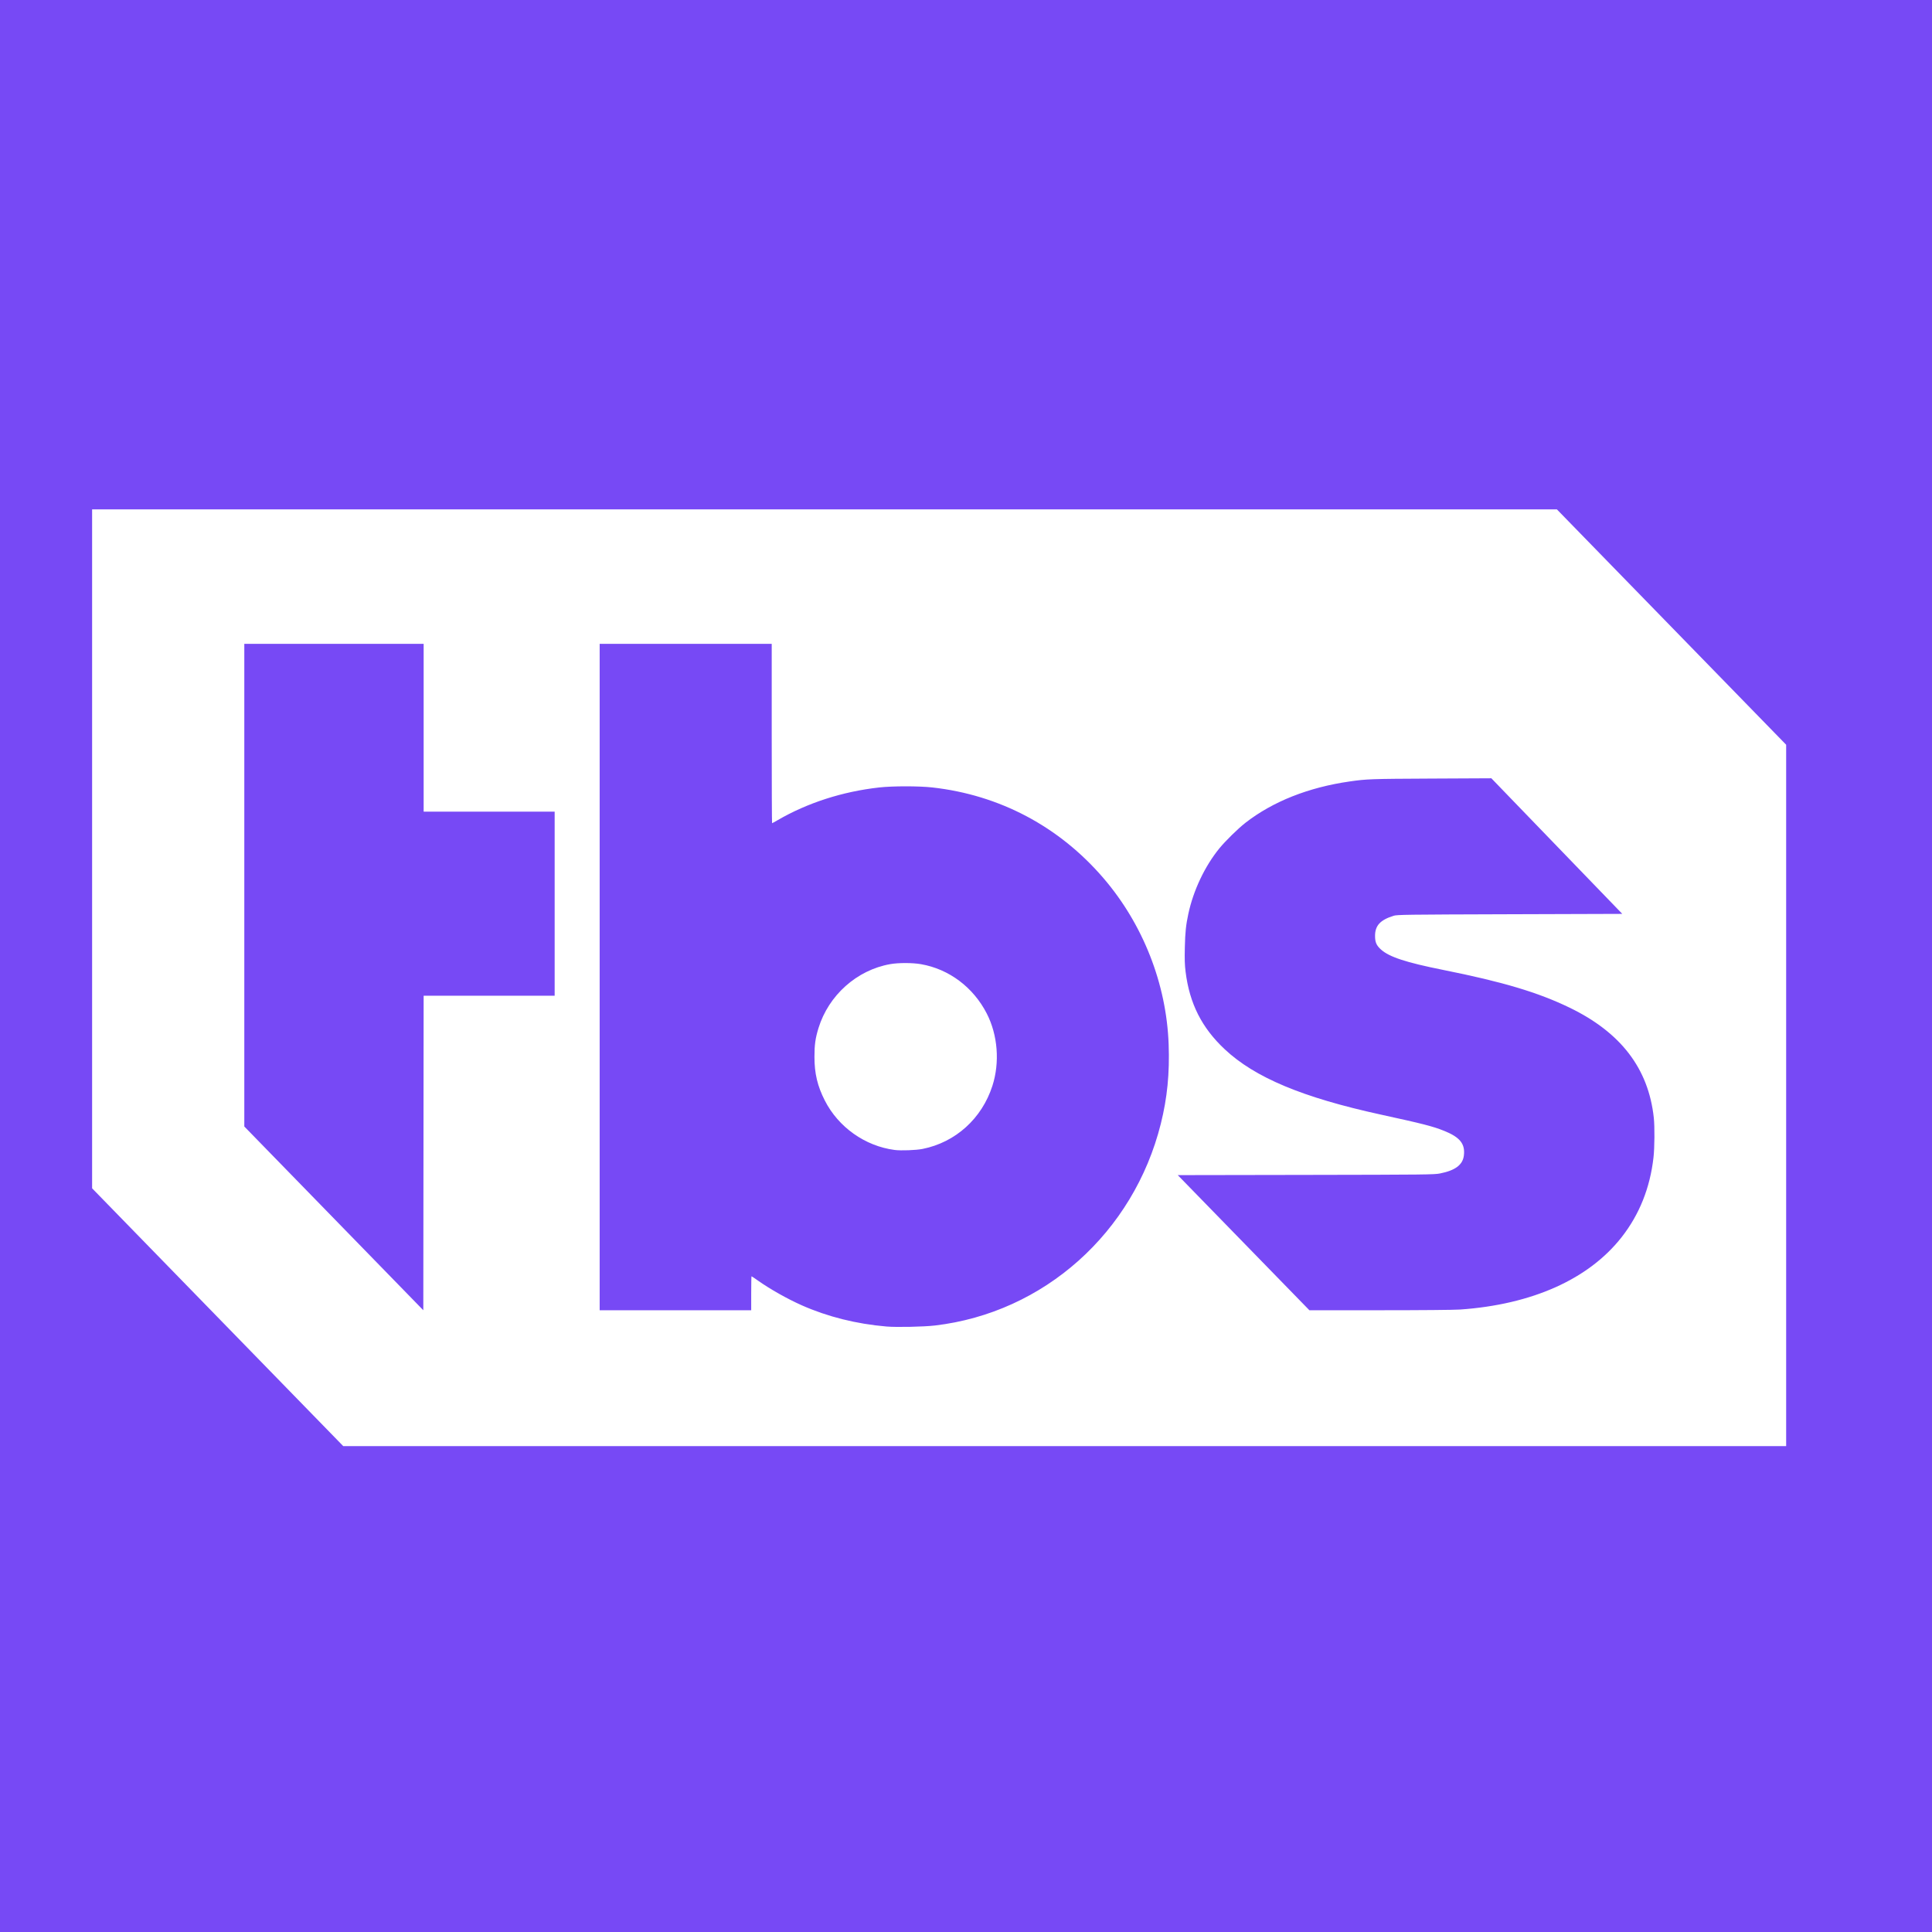
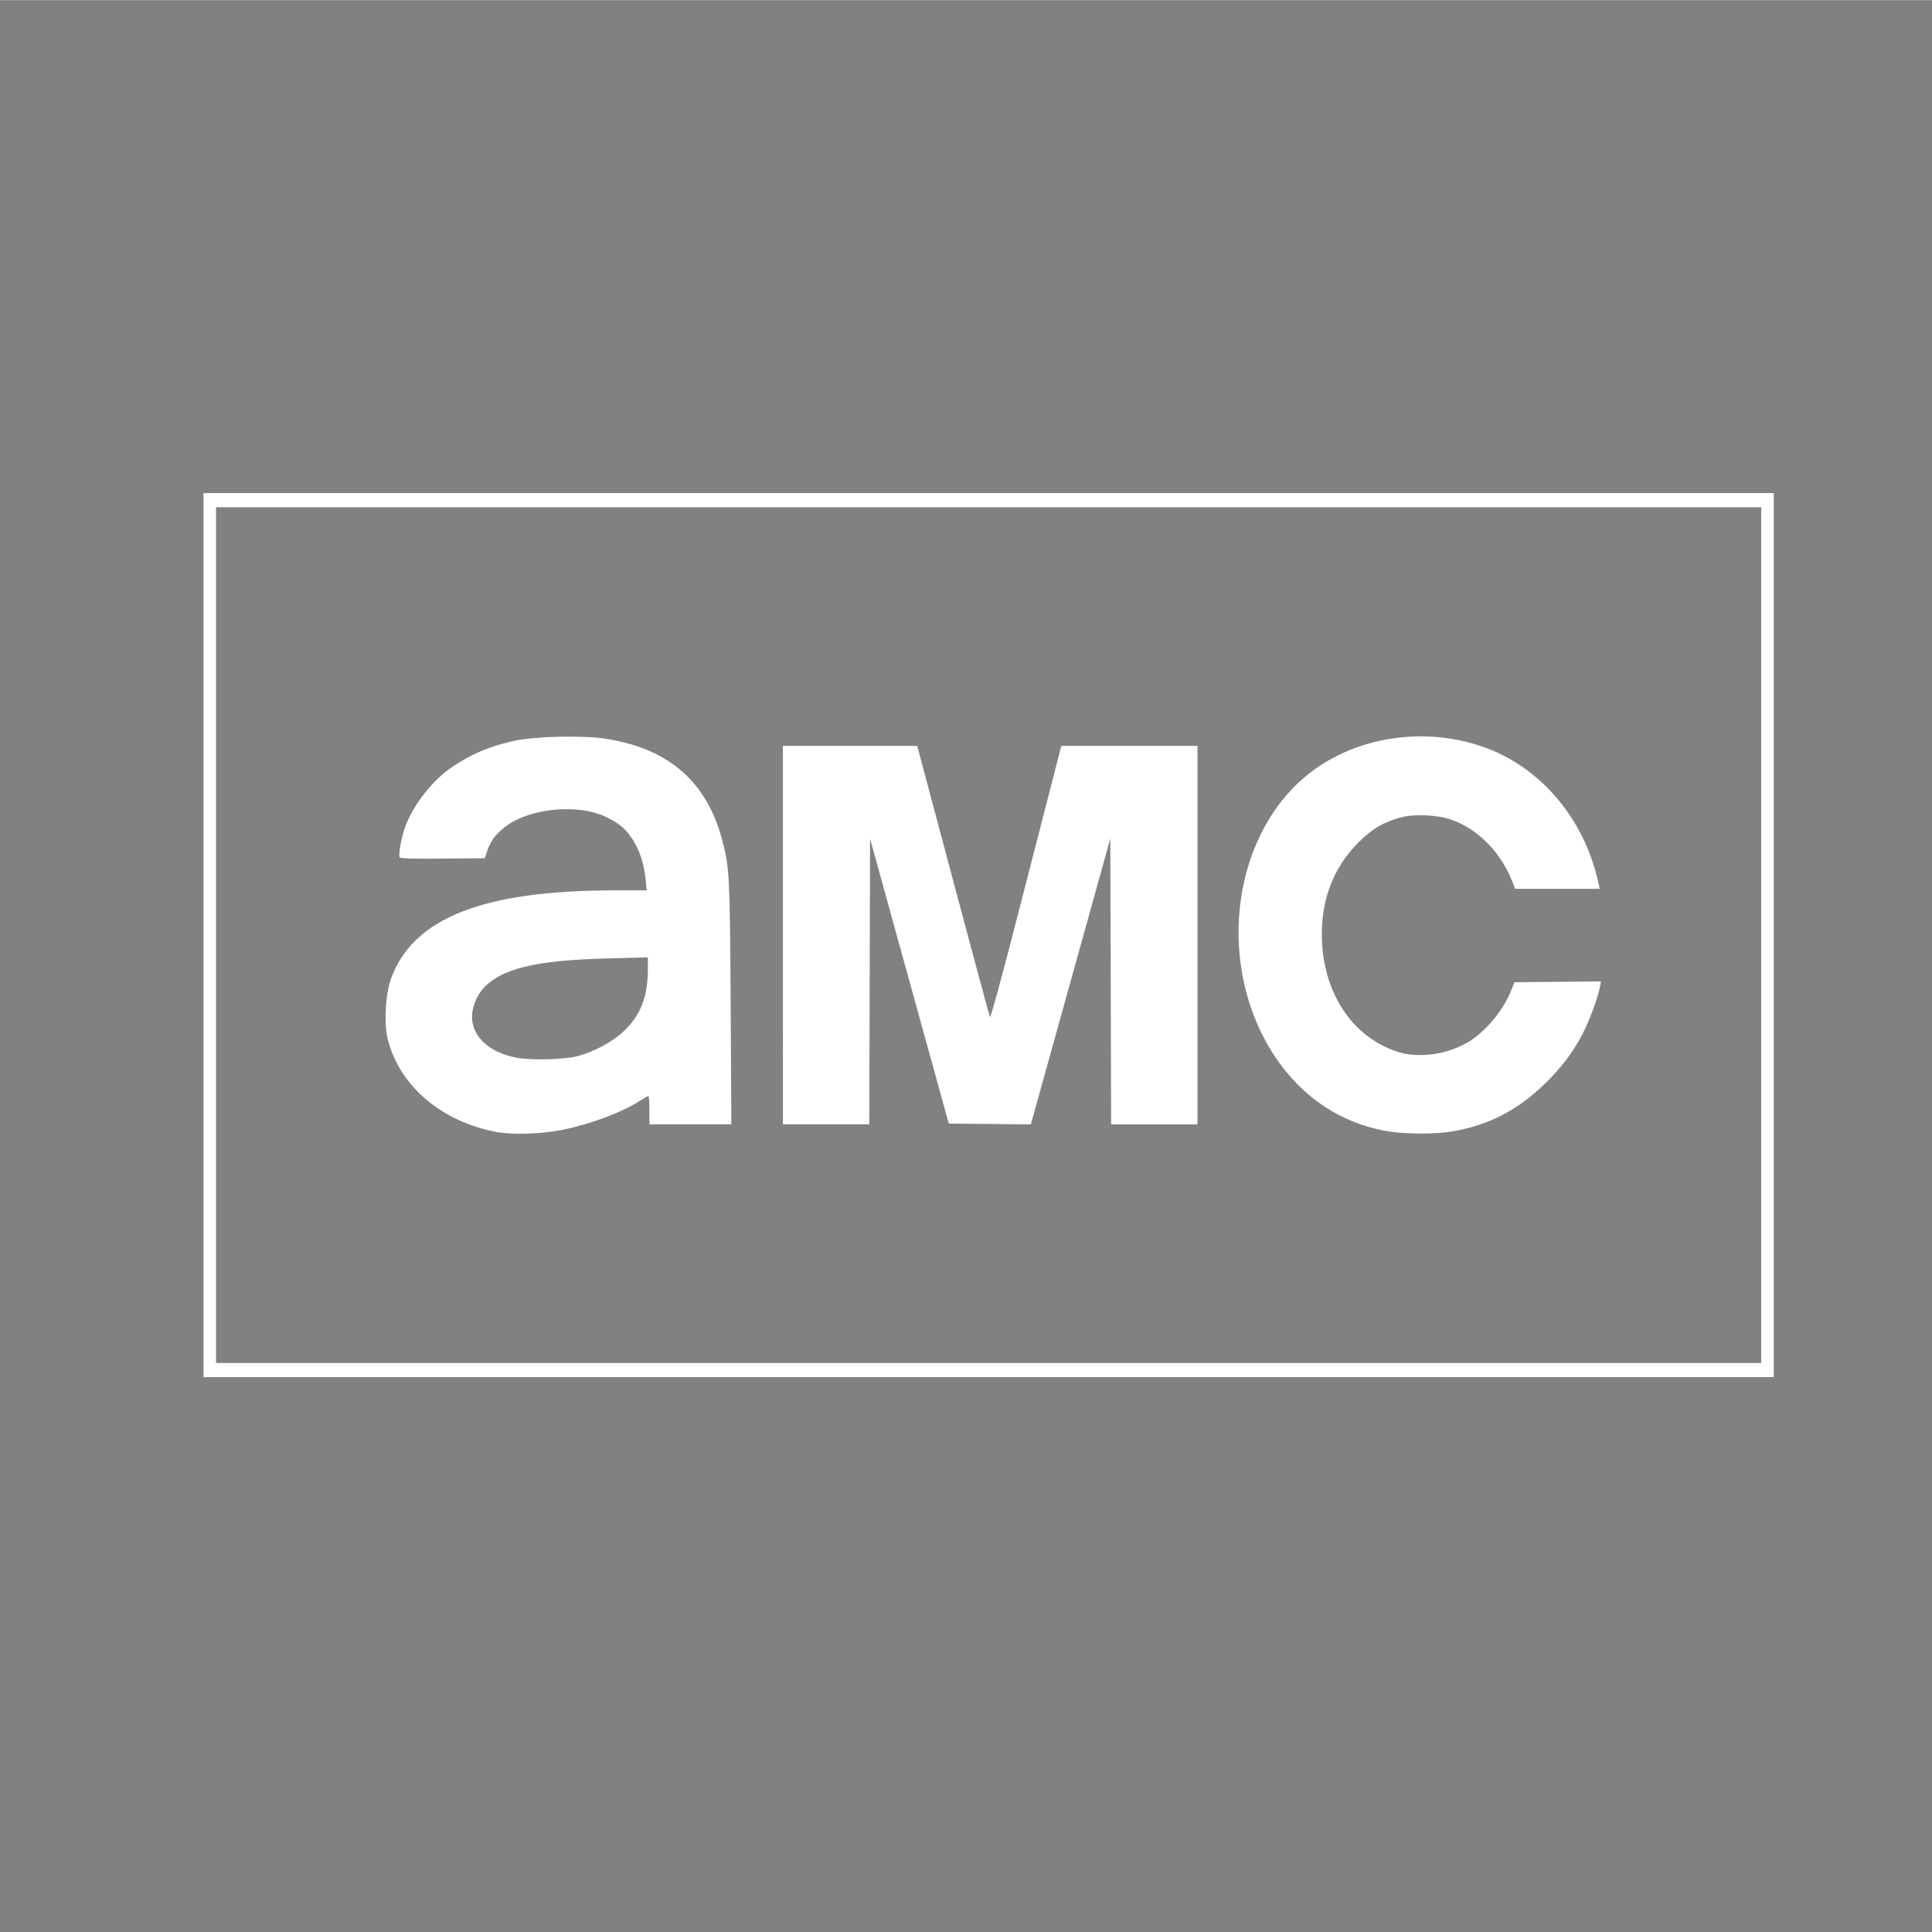
<svg xmlns="http://www.w3.org/2000/svg" version="1.1" id="Layer_1" x="0px" y="0px" width="280px" height="280px" viewBox="0 0 280 280" enable-background="new 0 0 280 280" xml:space="preserve">
  <defs id="defs5011" />
-   <rect y="0" fill-rule="evenodd" clip-rule="evenodd" fill="#164E86" width="280" height="280" id="rect4994-7" style="fill:#7749f5;fill-opacity:1;stroke:none;stroke-width:1;stroke-opacity:1" x="0" />
-   <path style="fill:#ffffff;stroke-width:0.097" d="M 31.547,190.9 13.349,172.219 V 123.02 73.821 H 119.491 225.633 l 16.615,17.056 16.615,17.056 v 50.824 50.824 H 154.304 49.745 Z m 103.936,1.203 c 15.807,-1.847 28.804,-13.449 32.75,-29.236 0.936,-3.743 1.288,-7.312 1.136,-11.518 -0.316,-8.749 -3.701,-17.382 -9.438,-24.07 -6.429,-7.495 -15.053,-12.066 -24.816,-13.156 -1.945,-0.217 -5.742,-0.217 -7.688,0 -5.324,0.594 -10.414,2.234 -14.742,4.751 -0.407,0.237 -0.763,0.43 -0.791,0.43 -0.028,3e-5 -0.051,-5.848 -0.051,-12.995 V 93.313 H 99.375 86.908 v 48.289 48.289 h 10.981 10.981 v -2.461 c 0,-1.354 0.022,-2.461 0.048,-2.461 0.026,0 0.447,0.282 0.935,0.626 1.763,1.245 4.272,2.659 6.354,3.582 3.736,1.656 7.903,2.699 12.276,3.072 1.46,0.125 5.383,0.043 7.001,-0.146 z m -5.824,-25.443 c -4.287,-0.558 -8.16,-3.303 -10.125,-7.174 -1.067,-2.102 -1.496,-3.911 -1.497,-6.315 -0.001,-1.753 0.131,-2.697 0.584,-4.171 1.465,-4.76 5.562,-8.416 10.389,-9.269 1.202,-0.213 3.23,-0.211 4.464,0.005 4.067,0.708 7.585,3.347 9.537,7.155 1.599,3.117 1.907,7.088 0.814,10.48 -1.528,4.741 -5.345,8.187 -10.123,9.14 -0.949,0.189 -3.123,0.27 -4.043,0.15 z M 70.892,144.31 h 9.494 v -13.34 -13.34 h -9.494 -9.494 V 105.472 93.314 H 48.402 35.407 v 34.973 34.973 l 12.971,13.315 12.971,13.315 0.024,-22.791 0.024,-22.791 z m 140.707,45.479 c 10.441,-0.726 18.638,-4.394 23.411,-10.476 2.579,-3.287 4.124,-7.143 4.626,-11.553 0.163,-1.431 0.186,-4.474 0.044,-5.779 -0.776,-7.127 -4.769,-12.344 -12.203,-15.944 -4.579,-2.217 -9.677,-3.739 -18.34,-5.473 -5.361,-1.073 -7.804,-1.875 -8.996,-2.952 -0.661,-0.598 -0.859,-1.053 -0.859,-1.975 0,-1.494 0.751,-2.308 2.689,-2.915 0.51,-0.16 1.698,-0.176 16.846,-0.224 l 16.297,-0.052 -6.751,-6.99 c -3.713,-3.844 -7.983,-8.266 -9.488,-9.826 l -2.736,-2.836 -8.775,0.043 c -8.719,0.042 -9.276,0.062 -11.748,0.416 -5.969,0.855 -11.139,2.903 -15.104,5.983 -1.07,0.831 -2.932,2.656 -3.803,3.728 -2.108,2.593 -3.758,6.081 -4.487,9.482 -0.349,1.631 -0.455,2.641 -0.506,4.824 -0.041,1.791 -0.019,2.536 0.109,3.565 0.57,4.598 2.342,8.109 5.664,11.226 4.379,4.108 11.28,6.997 22.635,9.475 6.135,1.339 7.543,1.701 9.184,2.361 2.297,0.924 3.068,1.902 2.842,3.609 -0.174,1.319 -1.262,2.127 -3.443,2.558 -0.86,0.17 -1.962,0.182 -19.464,0.212 l -18.553,0.032 9.538,9.791 9.538,9.791 h 10.182 c 6.036,0 10.781,-0.042 11.652,-0.102 z" id="path988" />
+   <rect y="0.023" fill-rule="evenodd" clip-rule="evenodd" fill="#164E86" width="280" height="280" id="rect4994-7" style="fill:#818183;fill-opacity:1;stroke:none;stroke-width:1;stroke-opacity:1" x="0" />
+   <path style="fill:#ffffff;stroke-width:0.228" d="M 29.491,135.525 V 71.462 H 143.278 257.065 v 64.062 64.062 H 143.278 29.491 Z m 225.754,0 V 73.511 H 143.278 31.312 v 62.014 62.014 H 143.278 255.245 Z M 71.934,164.049 c -7.944,-1.489 -14.017,-6.66 -15.724,-13.39 -0.583,-2.298 -0.351,-6.619 0.477,-8.868 3.231,-8.779 13.338,-12.751 32.444,-12.751 H 93.726 l -0.16,-1.623 c -0.219,-2.221 -0.864,-4.184 -1.903,-5.789 -1.007,-1.556 -1.972,-2.355 -3.979,-3.295 -3.826,-1.79 -10.409,-1.253 -13.964,1.139 -1.615,1.087 -2.562,2.246 -3.076,3.763 l -0.386,1.14 -6.088,0.061 c -4.09,0.041 -6.136,-0.018 -6.236,-0.18 -0.238,-0.385 0.231,-2.94 0.834,-4.544 1.192,-3.171 3.97,-6.678 6.793,-8.579 2.774,-1.868 5.315,-2.941 8.875,-3.749 2.971,-0.674 10.039,-0.841 13.384,-0.317 9.151,1.435 14.64,6.248 16.883,14.804 1.02,3.889 1.082,5.114 1.189,23.497 l 0.103,17.58 h -5.937 -5.937 v -2.048 c 0,-1.127 -0.068,-2.048 -0.151,-2.048 -0.083,0 -0.624,0.304 -1.202,0.675 -2.635,1.691 -7.184,3.394 -11.283,4.224 -2.976,0.603 -7.225,0.736 -9.553,0.299 z m 11.834,-10.998 c 2.392,-0.657 4.993,-2.061 6.598,-3.562 2.465,-2.306 3.525,-5.024 3.528,-9.051 l 0.001,-1.686 -5.829,0.15 c -10.45,0.269 -15.36,1.451 -18.022,4.339 -0.951,1.031 -1.638,2.755 -1.636,4.102 0.005,2.908 2.495,5.198 6.477,5.956 2.089,0.398 7.032,0.259 8.883,-0.249 z m 117.358,10.899 c -6.722,-1.127 -12.396,-4.884 -16.352,-10.828 -8.505,-12.776 -6.5,-31.393 4.365,-40.538 6.708,-5.646 16.709,-7.395 25.481,-4.457 8.527,2.857 15.019,10.446 17.063,19.945 l 0.159,0.74 h -6.121 -6.121 l -0.534,-1.309 c -1.674,-4.107 -4.966,-7.395 -8.716,-8.708 -1.975,-0.691 -5.268,-0.856 -7.203,-0.36 -2.558,0.655 -4.281,1.66 -6.275,3.658 -3.793,3.803 -5.586,8.761 -5.27,14.57 0.366,6.726 3.682,12.312 8.844,14.901 2.247,1.127 3.875,1.462 6.325,1.304 2.071,-0.134 4.205,-0.785 5.979,-1.825 2.439,-1.429 5.045,-4.516 6.188,-7.328 l 0.553,-1.362 6.265,-0.06 6.265,-0.06 -0.135,0.743 c -0.284,1.564 -1.506,4.88 -2.53,6.862 -1.405,2.72 -3.223,5.099 -5.698,7.454 -3.898,3.709 -7.954,5.772 -13.12,6.673 -2.444,0.426 -6.829,0.42 -9.414,-0.014 z m -87.659,-28.425 v -27.423 h 9.734 9.734 l 5.198,19.515 c 2.859,10.733 5.265,19.64 5.348,19.792 0.083,0.153 1.828,-6.248 3.878,-14.223 2.05,-7.976 4.341,-16.882 5.091,-19.792 l 1.364,-5.291 h 9.866 9.866 v 27.423 27.423 h -6.257 -6.257 l -0.058,-20.711 -0.058,-20.711 -5.522,19.857 c -3.037,10.921 -5.628,20.243 -5.758,20.714 l -0.236,0.857 -5.948,-0.061 -5.948,-0.061 -5.704,-20.643 -5.704,-20.643 -0.058,20.7 -0.058,20.7 h -6.257 -6.257 z" id="path99" />
</svg>
